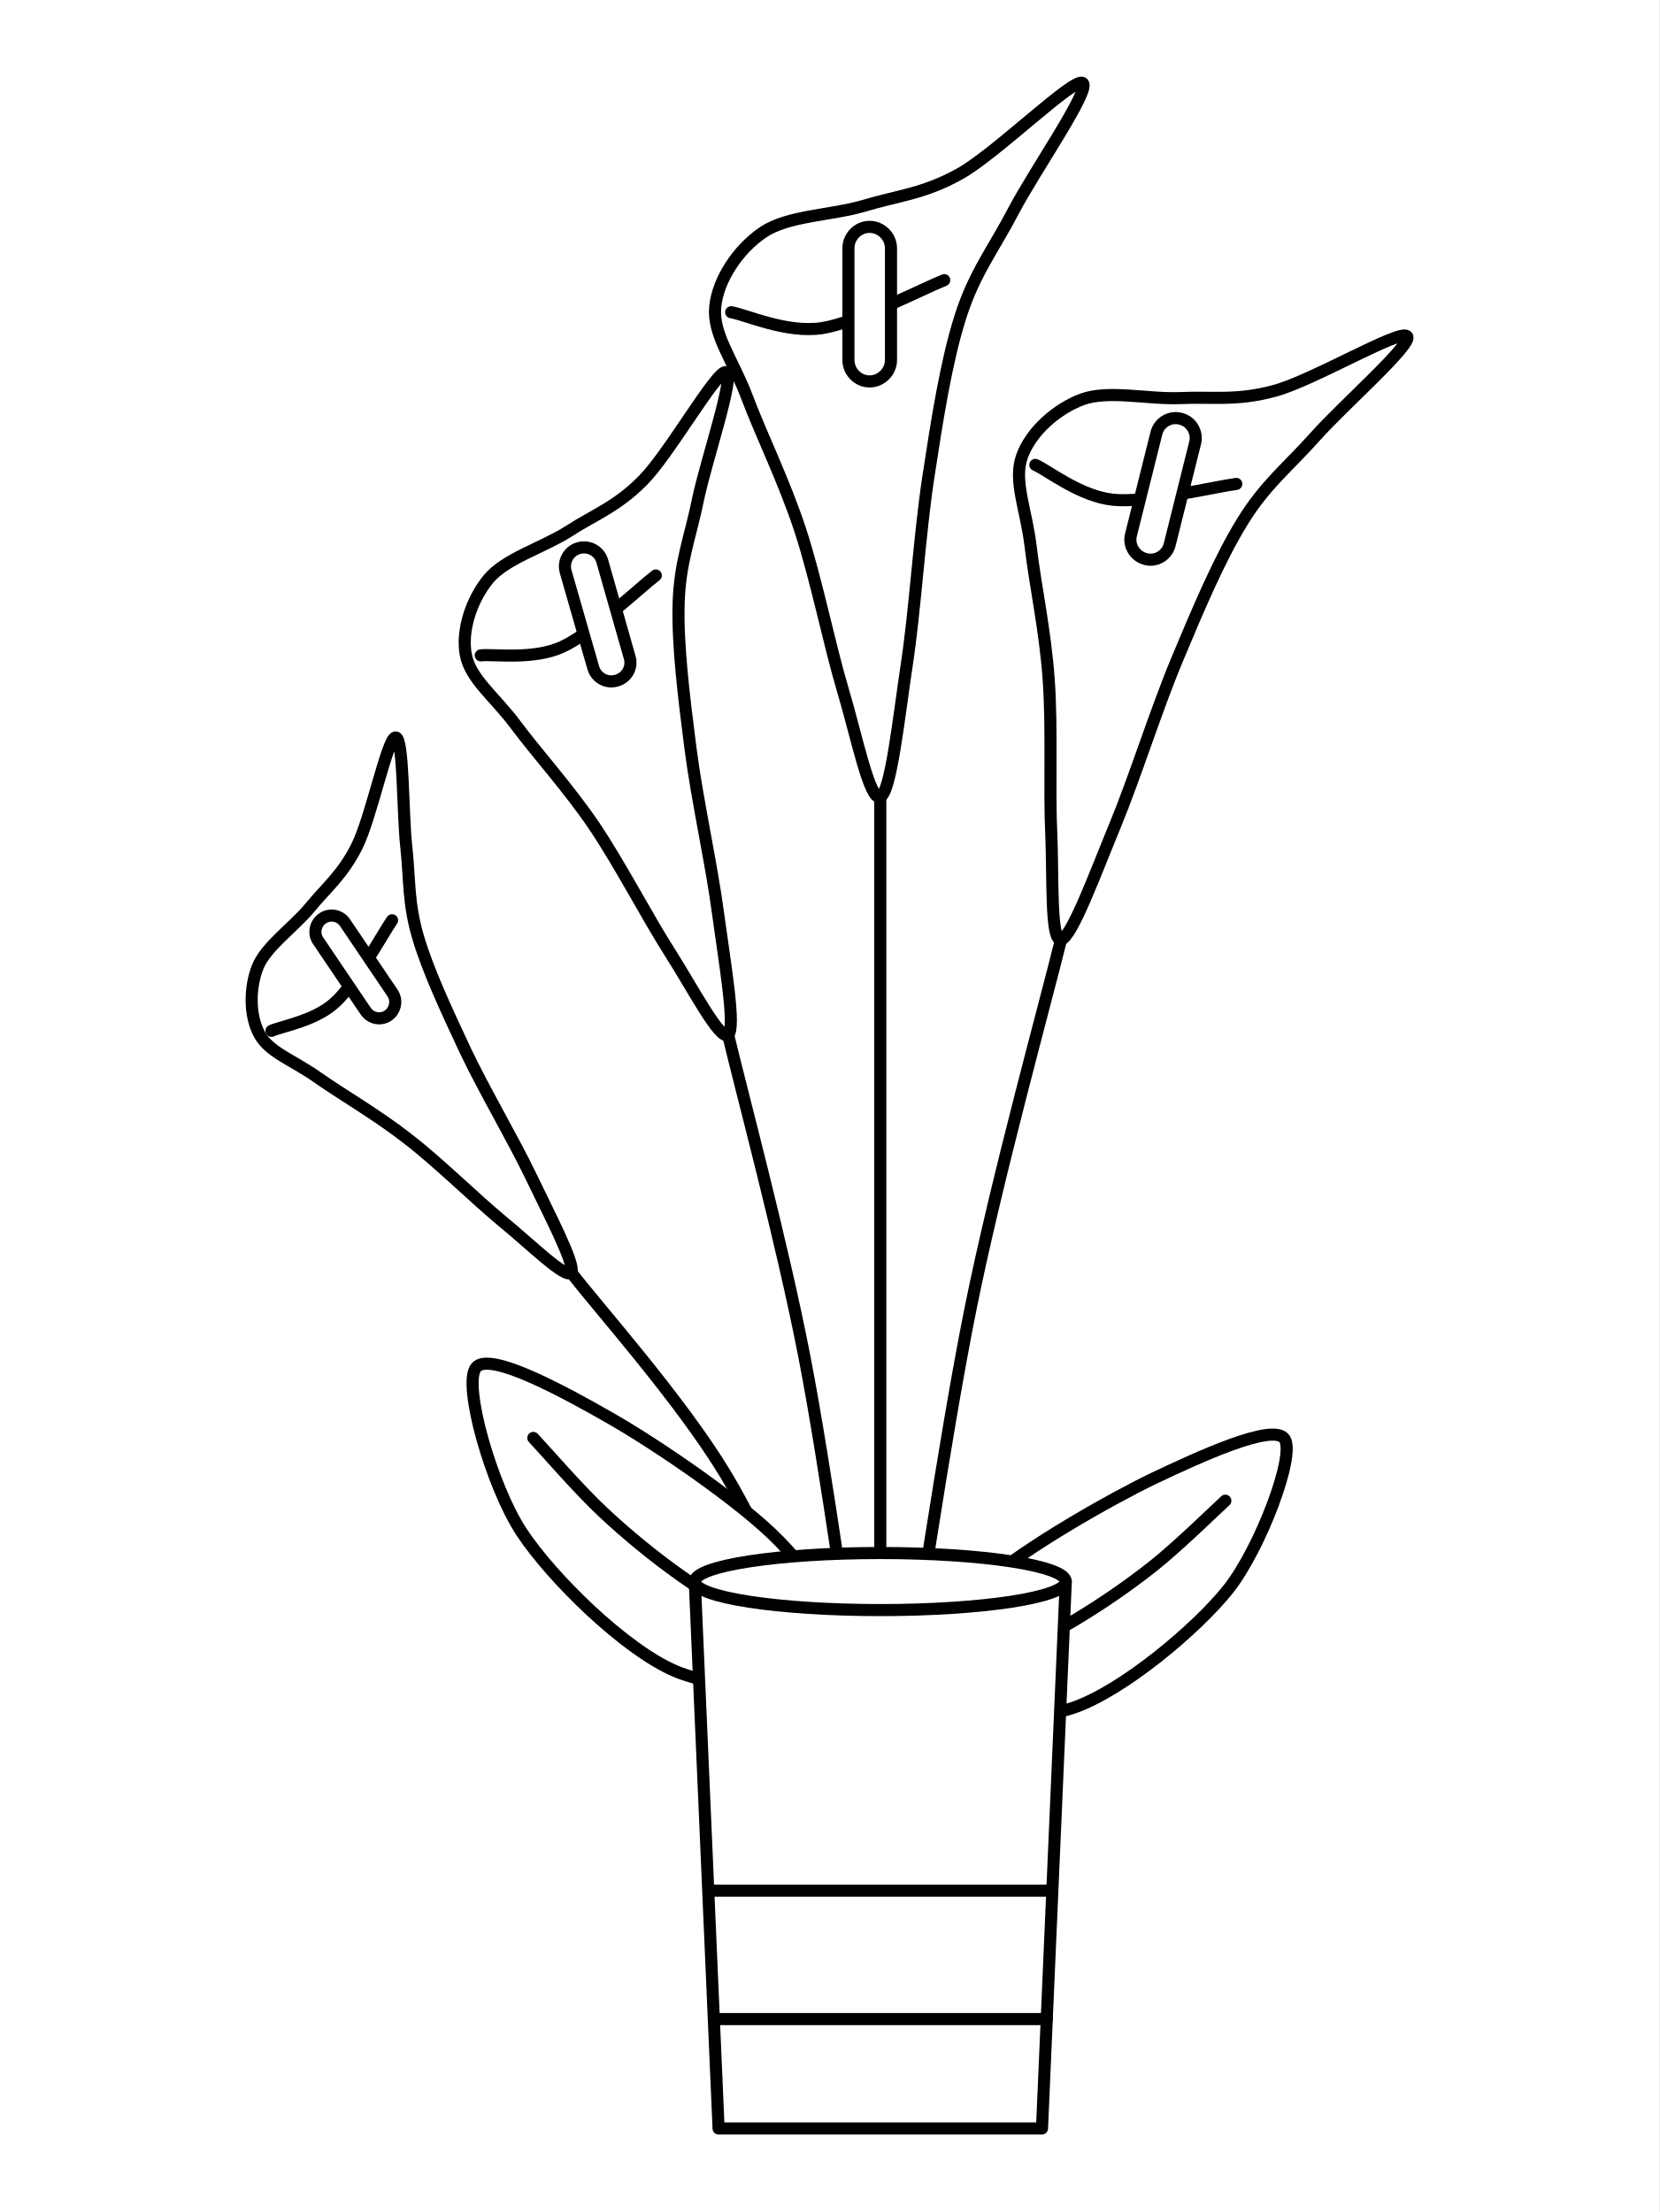
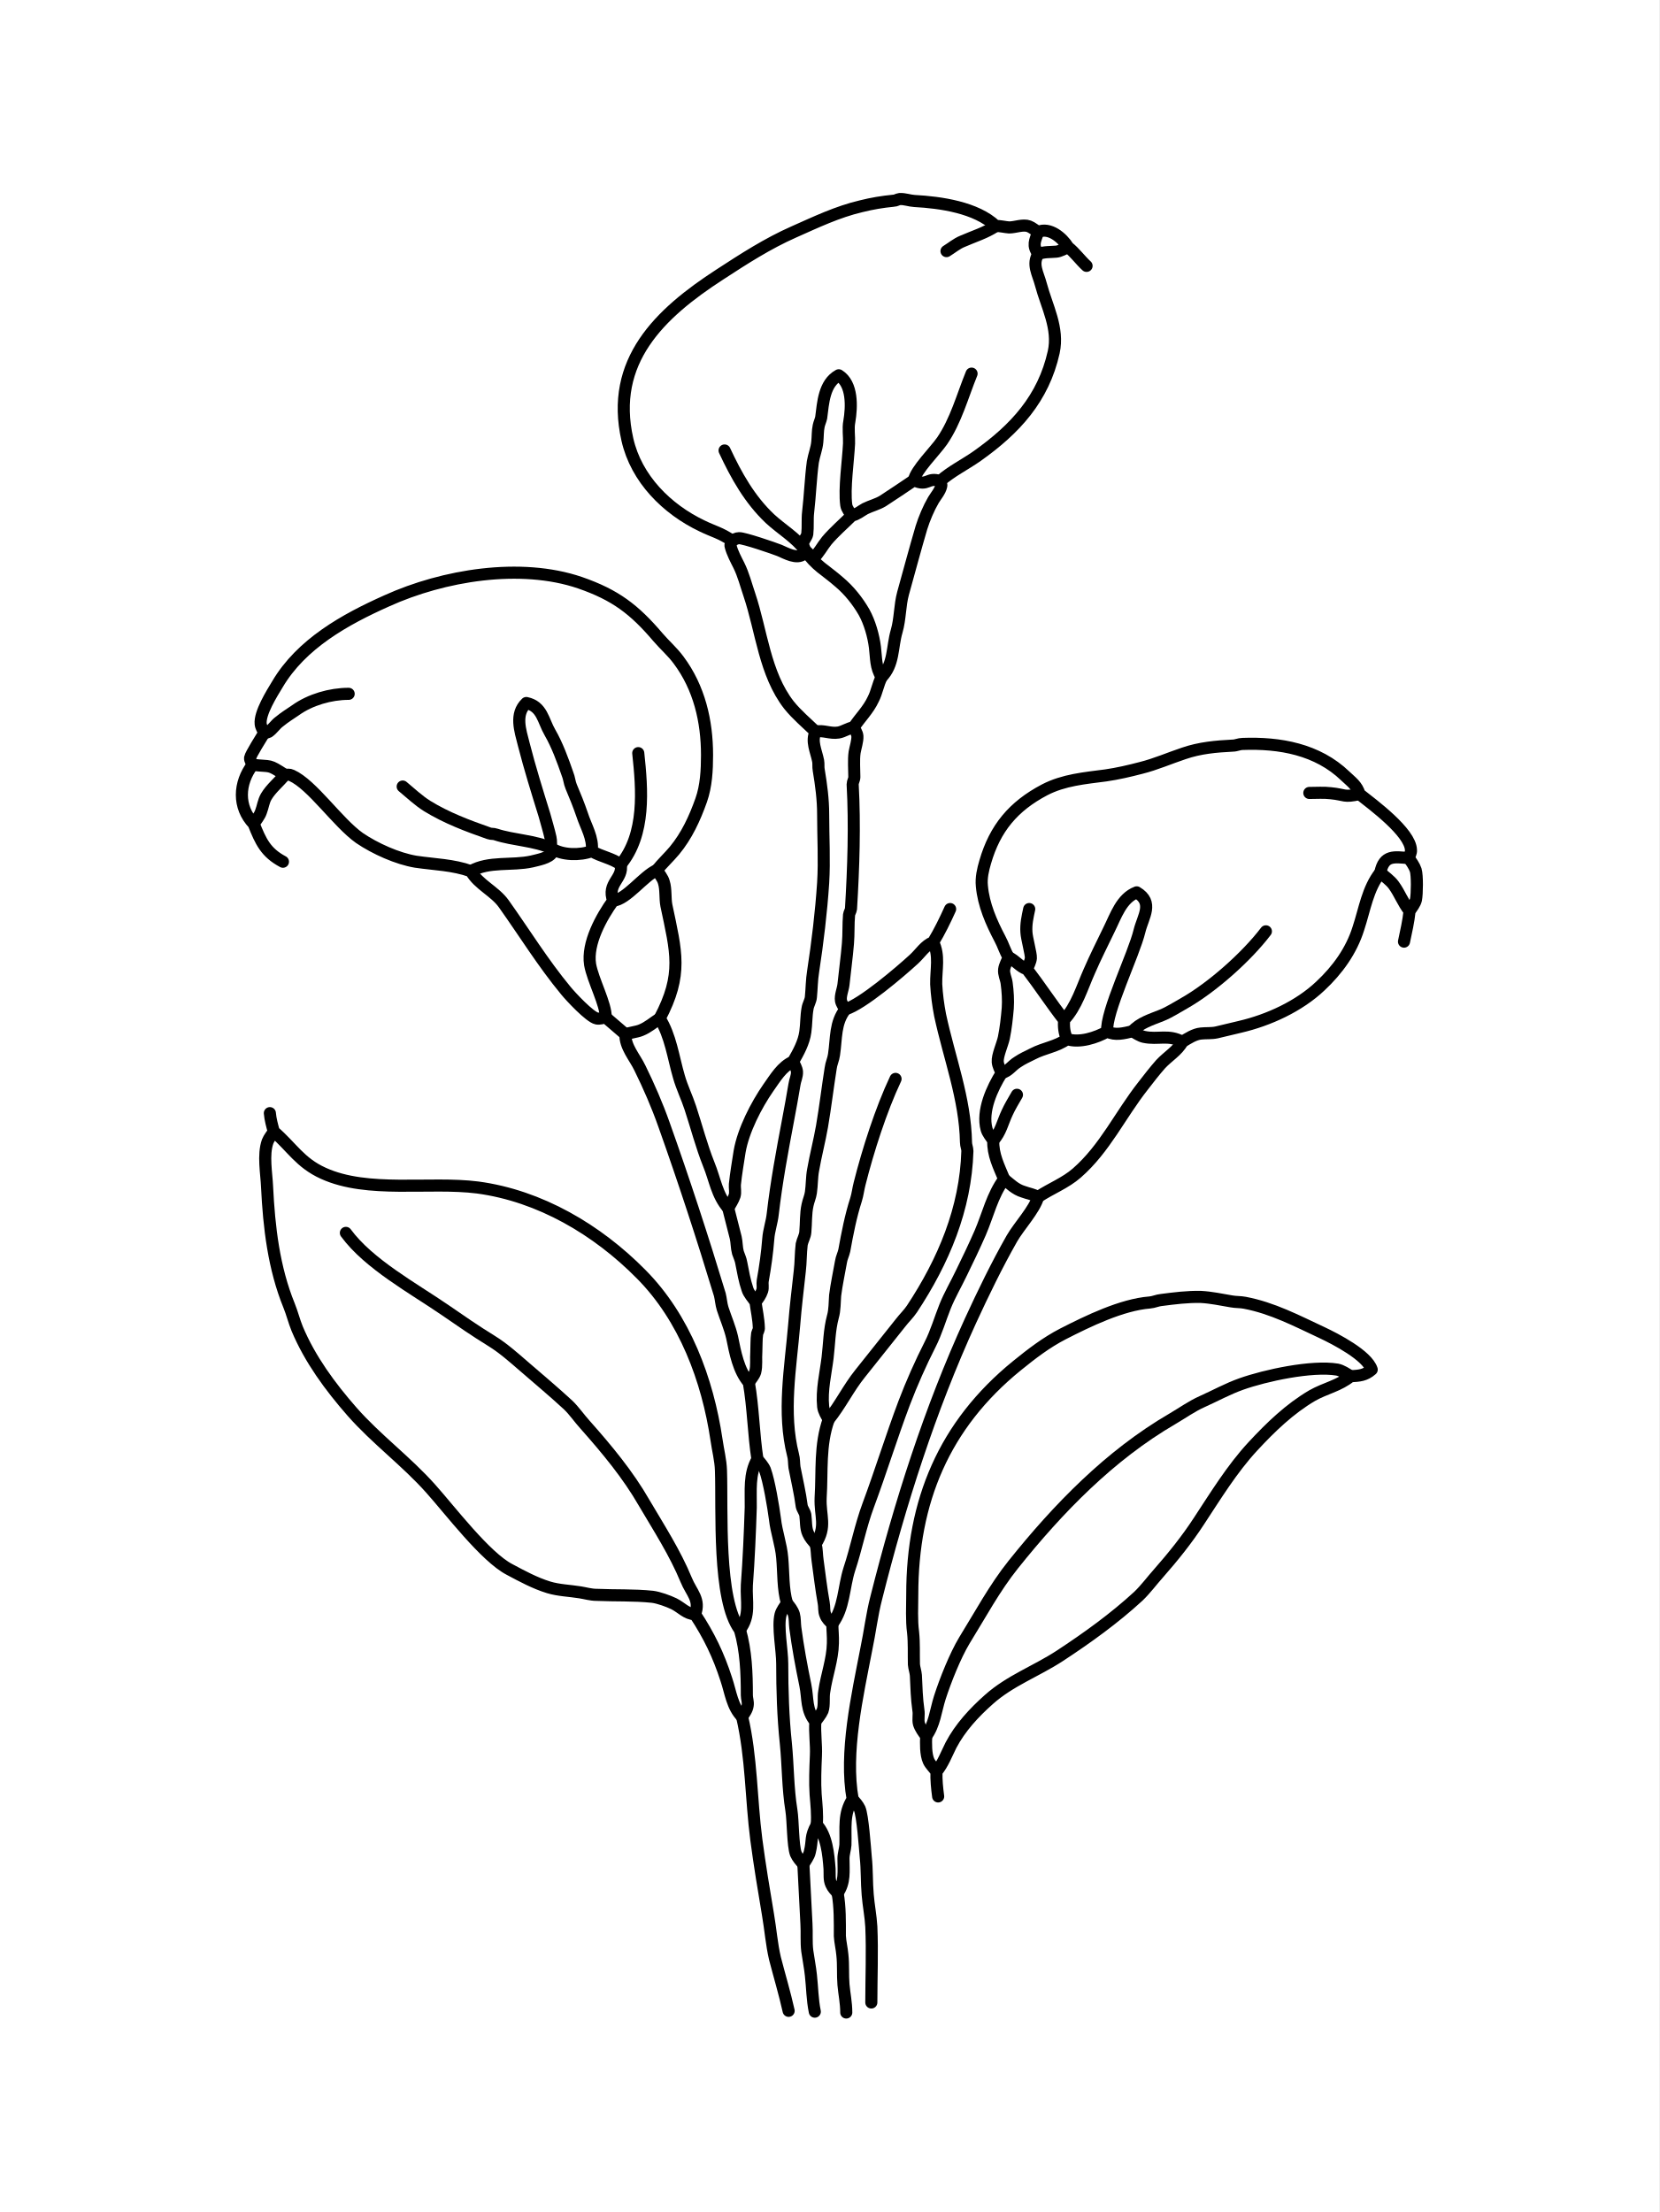
<svg xmlns="http://www.w3.org/2000/svg" version="1.1" viewBox="0 0 600 800" width="5.715in" height="7.62in" role="img" aria-label="Calla Lilies, a picture to color">
  <rect width="600" height="800" fill="#fff" />
-   <g transform="translate(60.346 90.391) scale(0.86)" fill="#fff" data-bw="white" stroke="#000" stroke-width="5.085" stroke-linecap="round" stroke-linejoin="round">
-     <path fill="none" d="M236 330 C241.3 352.5 258.6 416.7 268 465 C277.4 513.3 288.3 594.2 292.3 620" />
-     <path fill="none" d="M376 290 C369.7 315.8 349.1 390 338 445 C326.9 500 313.9 590.8 309.1 620" />
-     <path fill="none" d="M300 230 C300 260.8 300 350 300 415 C300 480 300 585.8 300 620" />
-     <path fill="none" d="M170 430 C180.8 444.2 215.9 483.3 235 515 C254.1 546.7 276.2 602.5 284.4 620" />
-     <path d="M292 600 C298.6 591.8 273.4 559.4 257.7 543.2 C242 526.9 206.3 502.7 187.2 491.7 C168 480.7 135.7 462.9 130 470 C124.3 477.1 136.5 519.9 149.1 539.1 C161.7 558.3 192.5 588.6 213.9 597.7 C235.4 606.8 285.4 608.2 292 600 Z" />
-     <path fill="none" stroke-width="5.085" d="M292 600 C285.5 596.7 265.7 587.4 253.2 580.4 C240.6 573.3 228.2 566.1 216.6 557.9 C205 549.7 194 540.7 183.6 531 C173.2 521.3 159.1 504.9 154.1 499.6" />
-     <path d="M308 610 C313.4 618 360.3 620.1 381.1 613.1 C401.9 606 433.1 579.9 446.5 563 C459.8 546 474.7 506.9 470 500 C465.3 493.1 433.8 507.7 415 516.6 C396.3 525.6 361 545.8 344.9 559.8 C328.9 573.8 302.6 602 308 610 Z" />
-     <path fill="none" stroke-width="5.085" d="M308 610 C314.3 607.4 333.6 600.1 346 594.5 C358.3 588.8 370.5 583 382 576.1 C393.5 569.2 404.5 561.6 415 553.3 C425.5 544.9 440.1 530.6 445.1 526" />
-     <path d="M236 330 C232.6 332.7 220.9 310.1 211.5 295.4 C202.1 280.7 190.4 258.1 179.6 242.1 C168.8 226.2 155.5 211.6 146.6 199.6 C137.6 187.6 127.6 180.4 125.7 170.2 C123.8 160 128.1 147 135.3 138.3 C142.5 129.7 158.2 125.2 169 118.3 C179.8 111.3 189.3 108 200.3 96.8 C211.4 85.6 231.4 50.1 235.2 51.4 C239 52.7 226.8 88.5 223.4 104.7 C220.1 121 215.7 131.2 215.2 148.7 C214.7 166.2 217.4 187.9 220.2 209.7 C223 231.5 229.2 259.1 231.8 279.2 C234.5 299.2 239.4 327.3 236 330 Z" />
-     <path fill="none" d="M132 170.5 C137.8 169.9 154.1 172.5 166.3 166.9 C178.6 161.3 199 141.9 205.6 136.9" />
-     <path d="M173.2 125.4 L173.2 125.4 C177.4 124.2 181.9 126.6 183.1 130.9 L194.6 171.3 C195.9 175.5 193.4 179.9 189.2 181.1 L189.2 181.1 C184.9 182.4 180.5 179.9 179.3 175.7 L167.7 135.3 C166.5 131.1 168.9 126.6 173.2 125.4 Z" />
-     <path d="M376 290 C371.5 290.7 372.7 264 371.9 245.7 C371 227.4 372.3 200.7 370.8 180.5 C369.4 160.3 365 140.1 363.2 124.5 C361.3 108.9 355.9 97 359.6 86.8 C363.2 76.6 373.9 66.9 385 62.8 C396.1 58.8 412.8 62.9 426.3 62.3 C439.8 61.7 450.1 63.6 466 59.2 C481.9 54.9 518.7 33.1 521.5 36.3 C524.3 39.4 494.4 65.5 482.8 78.6 C471.2 91.6 461.9 98.6 452.3 114.2 C442.6 129.9 433.7 151 424.8 172.3 C415.9 193.6 407 222 398.9 241.6 C390.8 261.2 380.5 289.3 376 290 Z" />
-     <path fill="none" d="M365.2 90.4 C370.7 92.8 384.2 103.8 398.3 105.1 C412.4 106.4 441.1 99.5 449.7 98.4" />
-     <path d="M426.3 71 L426.3 71 C430.8 72.1 433.5 76.7 432.4 81.1 L421.7 123.9 C420.6 128.4 416 131.2 411.6 130 L411.6 130 C407.1 128.9 404.3 124.3 405.4 119.9 L416.1 77.1 C417.2 72.6 421.8 69.8 426.3 71 Z" />
-     <path d="M300 230 C295.5 231.9 289.9 203.9 284.3 185.2 C278.7 166.5 273.1 138.5 266.4 118 C259.7 97.5 249.9 77.7 244 62 C238.1 46.3 229.4 35.5 230.6 23.9 C231.7 12.4 240.3 -0.4 250.7 -7.4 C261.1 -14.5 279.5 -14.5 293.3 -18.6 C307.1 -22.8 318.3 -23.5 333.6 -32.1 C348.9 -40.7 381.4 -72.7 385.1 -70.2 C388.8 -67.6 364.6 -32.9 356 -16.4 C347.4 0.1 339.5 9.7 333.6 28.4 C327.7 47.1 323.9 71.3 320.2 95.6 C316.5 119.9 314.6 151.6 311.2 174 C307.8 196.4 304.5 228.1 300 230 Z" />
-     <path fill="none" d="M237.3 26.2 C243.7 27.3 260.5 35.1 275.4 32.9 C290.3 30.6 318.3 16.1 326.9 12.7" />
-     <path d="M295.5 -9.7 L295.5 -9.7 C300.4 -9.7 304.5 -5.6 304.5 -0.7 L304.5 46.3 C304.5 51.2 300.4 55.3 295.5 55.3 L295.5 55.3 C290.6 55.3 286.6 51.2 286.6 46.3 L286.6 -0.7 C286.6 -5.6 290.6 -9.7 295.5 -9.7 Z" />
-     <path d="M170 430 C168 433.1 152.6 417.9 141.1 408.5 C129.7 399.1 114.3 383.8 101.3 373.8 C88.4 363.7 73.9 355.4 63.5 348.1 C53.1 340.7 43 337.5 38.9 329.8 C34.7 322.1 34.7 310.4 38.2 301.5 C41.8 292.7 53.3 284.9 60.3 276.4 C67.2 268 73.9 262.8 79.9 250.8 C85.9 238.9 92.8 205 96.2 205 C99.6 205.1 99.1 237.2 100.7 251.2 C102.2 265.2 101.4 274.6 105.6 288.9 C109.8 303.2 117.7 320 125.6 336.9 C133.6 353.7 145.9 374.5 153.3 390 C160.7 405.5 172 426.9 170 430 Z" />
-     <path fill="none" d="M44 328.4 C48.5 326.4 62.4 324.2 70.8 316.4 C79.3 308.7 90.7 287.7 94.7 281.9" />
-     <path d="M65.5 281.1 L65.5 281.1 C68.6 279 72.8 279.8 74.9 282.9 L94.9 312.5 C97 315.6 96.1 319.9 93 322 L93 322 C89.9 324.1 85.7 323.2 83.6 320.1 L63.6 290.5 C61.5 287.4 62.4 283.2 65.5 281.1 Z" />
-     <path d="M222 560 L378 560 L368 790 L232 790 Z" />
-     <path d="M378 560 C378 566.6 343.1 572 300 572 C256.9 572 222 566.6 222 560 C222 553.4 256.9 548 300 548 C343.1 548 378 553.4 378 560 Z" />
-     <path fill="none" stroke-width="5.085" d="M228 690 L372 690" />
-     <path fill="none" stroke-width="5.085" d="M230 744 L370 744" />
+   <g transform="translate(-2.101 -2.531) scale(1.007)" fill="#fff" data-bw="white" stroke="#000" stroke-width="4.343" stroke-linecap="round" stroke-linejoin="round">
+     <path fill="none" stroke-width="4.343" d="M359.7 83.7 C355.9 86.2 351.8 87.4 347.7 89.2 C345.7 90 343.8 91.6 342 92.7 M374.9 85.8 C373.8 89.1 372.7 90.6 375 93.7 M330.3 175 C335.5 177.4 335 173.7 339.7 175.3 M330.3 175 C326.6 177.5 322.9 180 319.2 182.4 C317.3 183.6 314.8 184.2 312.8 185.2 C311 186.2 310 187.2 308 187.7 M308 187.7 C305 190.7 301.7 193.5 299 196.7 C297.3 198.8 296.2 201.1 294.2 203 L291.2 200.1 M308 187.7 C307.3 186.5 306.2 185.3 306 183.9 C305.2 177.9 306.7 168.1 307 161.8 C307.1 159.2 306.6 156.4 307.1 153.9 C308 148.6 308.3 140.4 303.3 137.3 C298 140.2 297.7 147.2 297 152.5 C296.8 153.5 296.3 154.5 296.1 155.5 C295.7 157.3 295.8 159.3 295.6 161.2 C295.4 163.6 294.4 166 294 168.4 C293.2 174.4 293 180.5 292.3 186.5 C292 189 292.3 191.7 292 194.3 C291.8 195.5 290.6 196.5 290.5 197.8 C290.5 198.6 291 199.4 291.2 200.1 M265 196.7 C265.8 196.3 266.6 195.8 267.5 195.8 C269.2 195.7 280 199.4 282 200.2 C284.4 201.2 288.2 203.5 290.7 201.5 C291.2 201.1 291 200.6 291.2 200.1 M291.2 200.1 C295.2 205.9 298.4 207.1 303.4 211.5 C307 214.5 310.1 218.4 312.4 222.4 C314.4 226 315.8 230.9 316.3 235 C316.8 239 316.5 242.1 318.7 245.7 M308.7 263.7 C306.8 264 305 265.3 303.2 265.6 C300.2 266.1 297.6 264.6 295 265.3 M92.8 277.2 C99.8 278 98.2 276.8 104.4 280.8 M490.3 287.7 C484.6 289 485.2 287.9 480 287.4 C477.5 287.1 474.9 287.3 472.3 287.3 M200.2 307.2 C199.8 305.9 200.1 304.6 199.8 303.4 C199.2 300.7 198.3 297.8 197.6 295.2 C195 286.8 192.4 278.5 190.2 269.9 C188.9 264.8 186.9 259 191.1 255 C196.8 256.2 197.1 261.3 199.6 265.6 C202.2 270.1 204.2 275.6 205.9 280.5 C206.5 281.9 206.6 283.6 207.2 285 C208.6 288.3 209.9 291.5 211.1 295 C212.5 299.4 215.2 303.5 214.6 308.2 M200.2 307.2 C203.9 309.7 210.4 309.8 214.6 308.2 M200.2 307.2 C200.2 307.7 200.7 308.1 200.4 308.7 C199.3 310.7 195 311.4 193.1 311.9 C185.9 313.5 177.7 311.7 171.2 315.4 M214.6 308.2 C218 310.2 221.8 310.7 225 313 M508 310.7 C502.9 310.3 499.1 309.4 497.8 315.9 M225 313 C226 318.2 219.9 319.7 222.3 326 M238 315 C233.2 317.1 227.1 325.6 222.3 326 M222.3 326 C218.1 331.8 212.8 341.3 214 348.9 C215 354.6 219.8 363.3 219.6 367.9 M364.3 346.3 C366.8 347.4 368.3 349.8 370.9 350.6 M370.9 350.6 C371.4 349.3 372.2 347.9 372.3 346.6 C372.4 345.1 370.8 339.5 370.7 337.3 C370.5 334.4 371.1 331.8 371.7 329 M370.9 350.6 C375.5 356.6 379.6 362.9 384.2 368.8 M305.7 365 C301.9 369.8 302.5 375.4 301.6 381.3 C301.4 382.9 300.6 384.5 300.4 386.2 C299.3 393.1 298.5 400 297.3 407 C296.4 412.2 295 417.5 294.1 422.7 C293.6 425.3 293.7 428.1 293.3 430.8 C293.1 432.3 292.4 433.8 292.1 435.3 C291.4 438.4 291.6 441.8 291.3 445 C291.2 446.5 290.3 447.9 290 449.4 C289.6 452.6 289.7 455.9 289.3 459.1 C288.6 465.5 287.8 471.9 287.3 478.3 C286 493.8 283 509.8 286.9 525.1 C287.3 526.5 287.2 528 287.4 529.5 C288.3 534.2 289.4 538.7 290 543.4 C290.2 544.5 291.1 545.5 291.3 546.6 C291.6 548.7 291.4 551.4 292.3 553.3 C292.9 554.7 294 556 295 557 M239 368.3 C236.8 369.7 234.8 371.5 232.3 372.5 C230.6 373.2 228.5 373.3 226.7 374 M384.2 368.8 C388.7 364.1 390.7 357.1 393.3 351.3 C395.5 346.2 398 341.3 400.4 336.3 C402.8 331.5 404.8 325.1 410.3 323 C416.5 326.7 412.6 331.6 411.3 336.9 C409.3 345.3 399.1 366 399.7 373 M384.2 368.8 C384.1 371.3 384.2 373.3 385.3 375.7 M408.8 372.9 C410.1 373.6 411.5 374.6 412.9 374.9 C418 376 421.7 373.9 426.7 376.7 M408.8 372.9 C405.7 373.6 402.6 374.5 399.7 373 M399.7 373 C395.8 375.2 389.7 377.2 385.3 375.7 M385.3 375.7 C381.6 378.4 377 378.9 373 381 C371.2 381.9 369.2 382.8 367.6 383.9 C365.3 385.3 364.4 387.2 361.8 387.9 M286.9 383.8 C287.4 384.9 288.2 386.2 288.3 387.4 C288.4 389 287.6 390.5 287.4 392 C286.7 396.3 285.9 400.5 285.1 404.8 C283 415.9 280.9 427.2 279.6 438.5 C279.3 441.4 278.2 444.5 278 447.4 C277.6 452.5 276.9 457.5 276 462.5 C275.8 463.7 276.2 464.9 275.8 466.1 C275.3 467.6 274.4 468.9 273.4 470.1 M358.8 412.1 C361.5 409.1 362.1 405.7 363.8 402.1 C364.8 399.9 366.1 397.8 367.3 395.7 M362.7 426 C364.8 427.7 366.8 429.7 369.5 430.5 C371.4 431.2 373 431.4 374.9 432.4 M263.6 436.4 L266.3 447 C266.7 448.7 266.6 450.6 267.1 452.4 C267.5 453.6 268.1 454.8 268.3 456.1 C268.9 459.2 269.5 462.6 270.5 465.5 C271 467.2 272.5 468.7 273.4 470.1 M273.4 470.1 C273.8 473.1 274.5 476.2 274.6 479.3 C274.7 480.1 274.2 480.7 274 481.5 C273.7 483.6 273.8 485.9 273.7 488 C273.5 490.5 273.9 493 273.3 495.3 C272.9 496.6 271.7 497.9 271 499 M487.1 496.8 C485.7 495.9 483.9 494.7 482.3 494.4 C473.2 492.9 456.5 496.5 447.8 499.6 C443 501.3 438.5 503.8 433.8 505.9 C430 507.6 426.7 510 423.1 512.1 C400.6 525.2 382.1 544.3 366 564.4 C359.2 572.9 354.1 582.5 348.4 591.7 C345.1 597.2 341.6 606 339.6 612.2 C338.1 616.9 337.7 622 334.7 626 M284.7 578.3 C285.7 579.5 286.7 580.7 287.2 582.3 C287.6 583.7 287.5 585.6 287.7 587.1 C288.6 593.9 289.9 601 291.3 607.7 C292.3 612.6 291.5 616.7 294.9 620.8 M301 585.7 C301 587.8 301.3 590.4 301.2 592.7 C301.1 598.5 298.9 604.3 298.1 610 C297.7 612.1 298.2 614.9 297.5 616.9 C296.9 618.3 295.8 619.5 294.9 620.8 M294.9 620.8 C294.6 624.9 295.3 629 295.1 633.1 C294.9 637.7 294.7 642.6 295 647 C295.3 650.7 295.7 654.2 295.4 657.9" />
+     <path fill="none" stroke-width="4.343" d="M330.3 175 C330.9 171.4 337.9 164.5 340.4 160.9 C345.4 153.6 347.7 144.8 351 136.7 M291.2 200.1 C287.9 195.6 282.7 192.6 278.6 188.8 C271.3 181.9 266.5 173.3 262.3 164.3 M97 265.7 C97.5 265.5 98 265.7 98.5 265.4 C100 264.4 101 262.7 102.4 261.7 C104.2 260.2 106.3 258.9 108.2 257.6 C113.5 253.8 120.8 251.7 127.3 251.7 M200.2 307.2 C194.3 304.4 186.5 304.3 180.1 302.2 C179.3 301.9 178.5 302.1 177.7 301.8 C170 299.1 162.5 296.3 155.5 292 C152.3 290 149.5 287.3 146.7 285 M225 313 C234 302.1 232.7 286.1 231.3 273 M408.8 372.9 C411.4 369.9 415.5 368.7 419.2 367.2 C422 366.1 424.7 364.3 427.4 362.8 C437.4 357.1 449.7 346.2 456.7 337 M299.7 512.3 C298.9 510.9 297.9 509.4 297.7 507.7 C297.1 501.8 298.6 495.8 299.3 490.1 C299.9 485.1 299.9 480.3 301.2 475.4 C301.9 473 301.8 470.3 302 467.8 C302.5 463.8 303.4 459.7 304.1 455.7 C304.3 454.3 305 453 305.3 451.6 C306.4 445.5 307.6 439.3 309.5 433.4 C310.1 431.5 310.3 429.5 310.8 427.6 C313.8 415.7 318.5 401 323.7 390 M251.7 582.3 C253.7 577 250.4 574.6 248.5 569.9 C244.5 560.2 238.8 551.4 233.5 542.4 C227.6 532.1 220 523 212.2 514.2 C210.1 511.9 208.3 509.2 206.1 507.1 C200.9 502.3 195.5 497.8 190.2 493.2 C186.5 490 182.8 486.7 178.6 484.1 C172.9 480.6 167.4 476.8 161.9 473 C150.7 465.3 134.5 456.5 126.3 445.3" />
+     <path fill="none" d="M359.7 83.7 C361.2 83.6 362.9 84.1 364.5 84.2 C366.7 84.2 369.5 83 371.6 83.8 C372.7 84.2 373.8 85.2 374.9 85.8 M359.7 83.7 C352.7 77 339.8 75.2 330.5 74.7 C328.7 74.6 327 73.9 325.2 74 C324.4 74.1 323.8 74.6 323 74.6 C318.9 75 315.3 75.6 311.3 76.6 C302.8 78.6 295.1 82.3 287.2 85.8 C277.7 90 269.2 95.5 260.6 101.1 C239 115.1 221 132.2 227.4 160.4 C230.6 174.5 241.6 185.4 254.2 191.4 C258.5 193.5 260.7 193.8 265 196.7 M374.9 85.8 C379 84 383.6 87.9 385.7 91.3 M385.7 91.3 C388.2 93.3 390 95.9 392.3 98 M385.7 91.3 C384.4 91.8 382.7 92.8 381.4 92.9 C379.1 93.1 377.3 92.9 375 93.7 M375 93.7 C372.6 97.4 374.9 100.8 375.9 104.7 C378 112.6 382.4 120.4 380.5 129 C376.8 145.6 366.7 156.6 353 166.3 C348.6 169.4 343.8 171.7 339.7 175.3 M339.7 175.3 C339.8 175.9 340.3 176.4 340.1 177.1 C339.7 178.9 338.2 180.6 337.3 182.1 C335.6 185 334 188.8 333 192 C330.7 199.8 328.6 207.7 326.4 215.6 C325.2 220 325.4 224.7 324.1 229.2 C322.4 235 323.2 241.1 318.7 245.7 M265 196.7 C264.8 197.4 264.2 198 264.5 198.8 C265.1 201.1 266.4 203.5 267.4 205.5 C269.1 208.9 270 212.6 271.2 216.1 C275.6 229.2 276.7 244.5 285.4 255.7 C288.2 259.2 291.8 262.2 295 265.3 M318.7 245.7 C317.4 248.2 317 251.1 315.7 253.6 C313.9 257.5 311 260.2 308.7 263.7 M308.7 263.7 C309.1 264.7 309.9 265.7 310 266.9 C310.1 268.6 309.3 271 309 272.7 C308.6 275.5 308.9 278.8 308.9 281.6 C308.9 282.5 308.3 283.3 308.3 284.2 C309.1 298.9 308.6 314.1 307.7 328.9 C307.6 329.7 307.1 330.3 307 331.1 C306.7 334.5 306.9 337.9 306.6 341.4 C306.2 346.3 305.5 351.2 305 356.1 C304.8 357.9 303.8 360.1 304.1 361.9 C304.3 363 305.1 364.1 305.7 365 M295 265.3 C293.3 268.7 295.2 272.2 295.9 275.8 C296.1 276.9 295.9 278 296.1 279 C297 284.4 297.7 289.6 297.7 295 C297.7 303.2 298.2 311.5 297.7 319.6 C297 330.2 295.7 340.9 294.1 351.4 C293.6 354.4 293.6 357.6 293.3 360.6 C293.2 362 292.3 363.3 292.1 364.7 C291.6 367.4 291.7 370.3 291.3 373.1 C290.8 376.9 288.8 380.5 286.9 383.8 M97 265.7 C96.1 267.2 92.1 273.5 91.9 274.7 C91.8 275.5 92.5 276.5 92.8 277.2 M97 265.7 C96.5 264.7 95.8 263.6 95.7 262.5 C95.3 258.6 99.7 251.6 101.7 248.3 C110.3 233.7 126 225 141 218.3 C161.3 209.1 189 204.5 210.4 211.8 C223.1 216.2 229.9 221.4 238.4 231.4 C240.8 234.2 243.6 236.6 245.8 239.6 C253.2 249.5 256 261.5 256 273.7 C256 279.1 255.7 284.8 253.9 289.9 C251.6 296.4 248.7 302.7 244.3 308 C242.3 310.4 239.9 312.6 238 315 M92.8 277.2 C87.8 283.8 87.4 292.3 93.2 298.4 M104.4 280.8 C105.3 280.8 106 280.6 106.8 281 C114.2 284.3 123.3 297.9 131.2 303.5 C136.8 307.3 144.8 310.9 151.4 312 C158.2 313 164.8 313.1 171.2 315.4 M104.4 280.8 C102.3 283.4 99.4 285.7 97.7 288.6 C96.7 290.3 96.5 292.3 95.8 294.1 C95.3 295.6 94 297.1 93.2 298.4 M490.3 287.7 C489.5 284.7 487.4 283.3 485.2 281.2 C475.2 271.6 461.7 269.2 448.3 269.7 C447.1 269.7 446 270.3 444.8 270.3 C438.8 270.6 433 271.1 427.2 273.1 C422.1 274.8 417.1 277 411.9 278.3 C407.7 279.4 403.4 280.4 399.2 281 C391.7 282 384.1 282.6 377.2 286.2 C366 292.1 359.4 300 355.9 312.1 C355.1 314.8 354.4 317.8 354.7 320.7 C355.3 327.5 358.1 333.8 361.2 339.7 C362.4 341.9 363 344.2 364.3 346.3 M490.3 287.7 C495.1 291.5 508.6 301.4 508.8 307.8 C508.9 308.8 508.3 309.7 508 310.7 M93.2 298.4 C95.7 304.7 97.5 308.7 103.7 312 M508 310.7 C508.9 312 510 313.5 510.5 315 C511.1 316.9 511 323.6 510.6 325.6 C510.3 327 509.1 328.5 508.3 329.7 M238 315 C238.8 316.4 240.1 317.8 240.5 319.4 C241.3 321.9 240.9 325.1 241.4 327.7 C244.9 344.4 247.4 352.4 239 368.3 M171.2 315.4 C173.9 320.2 179.8 322.6 183 327.1 C190.4 337.5 197.1 348.4 205.3 358.3 C207 360.4 213.9 367.8 216.4 368.3 C217.5 368.5 218.5 368.1 219.6 367.9 M497.8 315.9 C499.3 317.3 501.4 318.7 502.6 320.4 C504.8 323.4 505.9 326.7 508.3 329.7 M497.8 315.9 C493.2 321.7 492.2 329.1 489.9 336 C487.4 344 482.4 350.9 476.3 356.6 C468.6 363.9 457.7 368.9 447.4 371.3 L439 373.3 C437.2 373.7 435.2 373.5 433.4 373.7 C431.1 373.9 428.6 375.5 426.7 376.7 M508.3 329.7 C507.9 333.5 507.1 336.9 506.3 340.7 M337.2 340.9 C339.5 337.1 341.5 333 343.3 329 M337.2 340.9 C339.6 345.7 338.2 350.7 338.3 356 C338.5 359.7 339 363.5 339.7 367.1 C343 382.5 348.7 397 349 412.8 C349 413.9 349.5 414.9 349.5 415.9 C348.9 436.6 340.9 455.5 329.6 472.6 C328.4 474.4 326.8 475.9 325.5 477.6 L311 495.8 C306.8 501 303.9 507.1 299.7 512.3 M337.2 340.9 C334.2 342.1 332.7 344.8 330.3 347 C325.3 351.6 311.7 363.2 305.7 365 M364.3 346.3 C363.8 347.7 362.9 349.2 362.7 350.7 C362.5 352.4 363.4 354 363.6 355.6 C364 358.5 364.2 361.8 364 364.6 C363.7 368.1 363.3 371.8 362.6 375.2 C362.1 377.6 360.2 381.7 360.4 383.9 C360.5 385.2 361.3 386.7 361.8 387.9 M219.6 367.9 L226.7 374 M239 368.3 C242.9 374.4 243.9 382.4 245.9 389.2 C247 393.1 248.8 396.7 250 400.4 C252.2 407.1 254 414.1 256.6 420.6 C258.9 426.2 259.5 431.7 263.6 436.4 M226.7 374 C226.5 378.4 230.1 382.3 231.9 386.1 C235.1 392.6 238.1 399.5 240.5 406.3 C247.7 426.5 254.4 447 260.6 467.5 C261 469.1 261.1 470.9 261.6 472.5 C262.7 475.9 264.2 479.3 265 482.8 C266.1 488.2 267.3 494.8 271 499 M426.7 376.7 C425.1 379.8 421.4 382 418.9 384.7 C416.7 387.2 414.6 389.9 412.6 392.5 C404.4 402.9 398.9 415 388.8 423.8 C384.7 427.4 379.4 429.4 374.9 432.4 M286.9 383.8 C282.9 385.5 280.5 389.7 278 393.2 C273.7 399.4 269 408.5 267.7 416.1 C267.1 420 266.4 424 266 427.9 C265.9 429.2 266.3 430.7 265.9 432 C265.4 433.5 264.4 435 263.6 436.4 M361.8 387.9 C358.4 393.3 354.6 401.5 356.4 408.1 C356.8 409.5 358 410.9 358.8 412.1 M100.4 408.9 C99.8 406.7 99.2 404.6 99 402.3 M100.4 408.9 C106.9 414.5 109.8 420.1 118.2 423.9 C134.2 431.2 156.3 426.8 173.6 429 C196 432 216.6 444.2 232.3 460.1 C248 475.9 256.2 498.1 259.4 519.6 C259.9 523.2 260.9 527 261 530.6 C261.5 544.6 259.7 577.2 267.8 587.8 M100.4 408.9 C99.7 410.1 98.7 411.2 98.2 412.5 C96.5 417.3 97.8 423.9 98 428.8 C98.7 443.2 100.4 457.9 105.9 471.4 C107 474.1 107.7 477 108.8 479.7 C113.4 490.7 120.7 500.6 128.5 509.5 C137.2 519.4 148 527.3 156.8 537.2 C163.7 544.9 176.4 561.7 185.1 566.2 C189.6 568.6 194.2 571.1 199.1 572.6 C202.7 573.7 206.7 573.8 210.4 574.4 C212.3 574.7 214.3 575.3 216.3 575.3 C223 575.6 229.7 575.3 236.4 576 C238.7 576.3 242 577.5 244.1 578.5 C246.9 579.9 248.5 582.1 251.7 582.3 M358.8 412.1 C358.6 417.2 360.8 421.4 362.7 426 M362.7 426 C358.4 431.8 356.9 438.8 354.1 445.3 C352 450.1 349.7 454.9 347.4 459.6 C345.5 463.6 343.1 467.7 341.5 471.7 C339.7 476.2 338.3 481.1 336.1 485.4 C332.7 492.1 329.5 499.3 326.8 506.4 C322.2 518.6 318.4 531 313.9 543.1 C311.1 550.6 309.6 558.6 307.1 566.1 C305 572.7 305.3 580 301 585.7 M374.9 432.4 C373.6 437 368.1 442.8 365.5 447.3 C360.1 456.8 355.2 466.9 350.6 476.9 C336 508.8 325.3 542.5 316.8 576.3 C315.2 582.4 314.5 588.7 313.2 594.8 C310 611.4 305.3 632 308.3 648.7 M487.1 496.8 C483 500.2 478 501.1 473.4 503.7 C465.2 508.5 458.4 515.1 452 522 C444.5 530.1 438.6 539.8 432.6 548.9 C428.3 555.5 423.3 561.7 418.2 567.5 C415.7 570.3 413.6 573.2 410.9 575.8 C402.2 583.8 392.6 590.7 382.7 597.2 C374.3 602.7 364.8 606.1 357.2 612.9 C351.9 617.6 346.9 623 343.6 629.3 C341.9 632.7 340.8 635.8 338.4 638.8 M271 499 C272.6 508.1 272.7 517.5 274.1 526.6 M299.7 512.3 C296.4 521.5 297.4 530.9 296.8 540.4 C296.5 547.1 299.1 550.7 295 557 M274.1 526.6 C275 527.7 276.2 529 276.8 530.4 C278.3 534.5 279.8 543.6 280.4 548.1 C280.9 552.7 282.6 557.2 283 562 C283.5 567.4 283.2 573.1 284.7 578.3 M295 557 C295.5 559 295.4 560.9 295.7 562.9 C296.4 568 297 573.2 297.9 578.2 C298.2 579.7 297.9 581.1 298.5 582.5 C299 583.9 300 584.8 301 585.7 M284.7 578.3 C283.9 579.6 282.8 580.9 282.4 582.4 C281.3 586.8 283 595.1 283 600 C283 609.4 283.3 619.2 284.3 628.6 C285.1 636.6 285 644.7 286.3 652.7 C286.9 656.4 286.8 665.4 287.9 668.3 C288.5 669.7 289.6 670.9 290.6 672.1 M251.7 582.3 C256.7 589.9 260.1 596.9 262.9 605.6 C264.5 610.3 265 615.5 268.6 619.1 M267.8 587.8 C270 595.4 270.3 603.4 270.3 611.4 C270.3 612.6 270.8 613.7 270.6 615 C270.4 616.6 269.4 617.8 268.6 619.1 M334.7 626 C334.6 628.5 334.5 632.6 335.6 635 C336.2 636.3 337.6 637.6 338.4 638.8 M338.4 638.8 C338.3 641.7 338.6 644.7 339 647.7 M308.3 648.7 C304.9 653.9 305.9 659.1 305.7 665.1 C305.6 666.7 305 668.3 305 670 C305 674.6 305.6 678.5 302.9 682.4 M295.4 657.9 C299 661.7 299.6 668.5 300 673.7 C300.1 675.5 299.8 677.6 300.6 679.3 C301.1 680.5 302.1 681.5 302.9 682.4 M295.4 657.9 C292.9 662.4 294 663.3 292.9 667.7 C292.6 669.2 291.3 670.8 290.6 672.1 M334.7 626 C333.7 624.7 332.6 623.2 332.1 621.6 C331.7 620.1 332.2 618.3 331.9 616.7 C331.3 612.5 331.2 608.5 331 604.2 C330.9 602.9 330.4 601.6 330.3 600.3 C330.2 596.4 330.4 592.6 330 588.8 C329.4 584.3 329.7 579.7 329.7 575.2 C329.7 541.7 341.1 514.3 367.3 493 C372.6 488.7 377.8 484.7 383.8 481.6 C392.8 477 404.9 471.1 415 470.3 C416.4 470.2 417.8 469.5 419.2 469.4 C423.8 468.8 428.6 468.2 433.3 468.3 C437.1 468.5 440.7 469.3 444.3 469.9 C445.9 470.2 447.6 470.1 449.1 470.4 C459.1 472.3 467.8 476.9 476.8 481.1 C481.7 483.4 493.1 489.3 494.7 494.4 C492.3 496.5 490.3 496.6 487.1 496.8" />
+     <path fill="none" d="M274.1 526.6 C271 531.9 271.8 537.9 271.7 543.9 C271.4 553.2 271 562.5 270.3 571.8 C270 577.7 271.7 582.7 267.8 587.8 M308.3 648.7 C309.1 649.6 310.2 650.8 310.8 652.1 C311.9 654.6 312.7 666 313 669.5 C313.5 674 313.3 678.5 313.7 683 C314 686.8 314.8 690.7 315 694.5 C315.4 703.5 315 712.7 315 721.7 M290.6 672.1 L291.7 693.4 C291.9 696.7 291.6 700 292 703.2 C292.4 706.1 293 709 293.3 711.9 C293.8 716.3 293.8 720.6 294.7 725 M302.9 682.4 C303.8 687.5 303.7 692.7 303.7 697.8 C303.8 699.9 304.4 702.3 304.6 704.6 C305 708.2 304.7 711.7 305 715.3 C305.3 718.7 306 721.8 306 725.3" />
+     <path fill="none" d="M268.6 619.1 C272 633.6 271.8 648.6 273.7 663.2 C274.9 672.3 276.4 681.3 277.9 690.2 C278.8 695.4 279.2 700.8 280.4 705.9 C282 712.1 283.9 718.4 285.3 724.7" />
  </g>
</svg>
